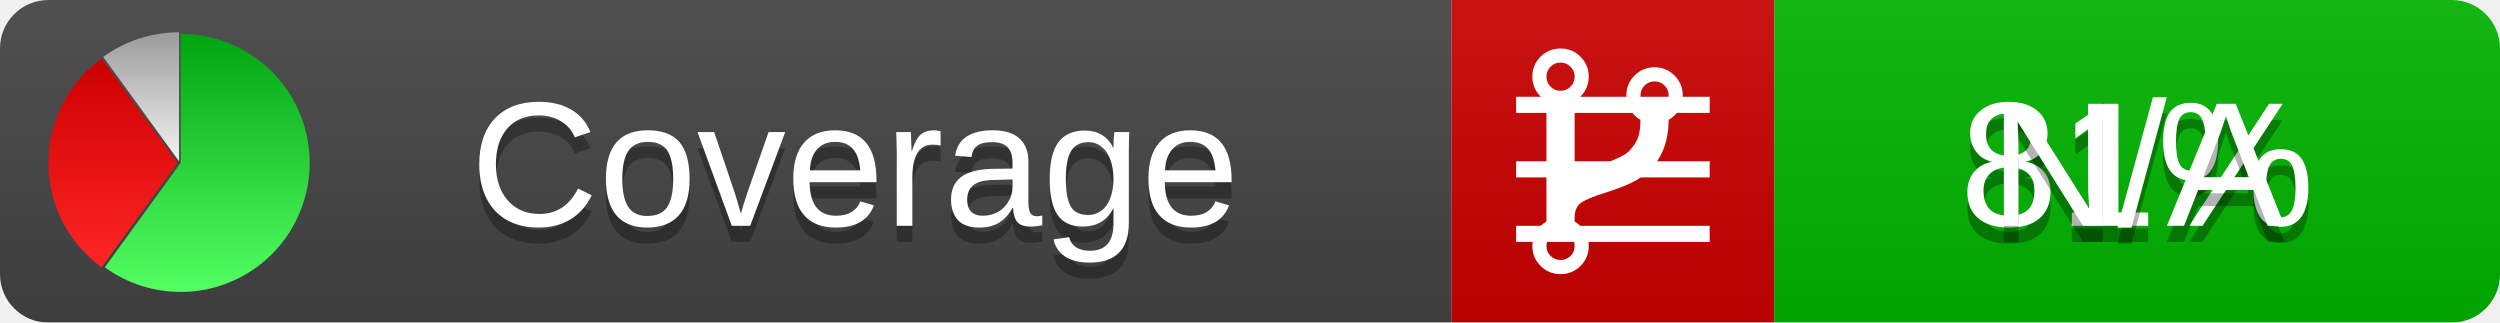
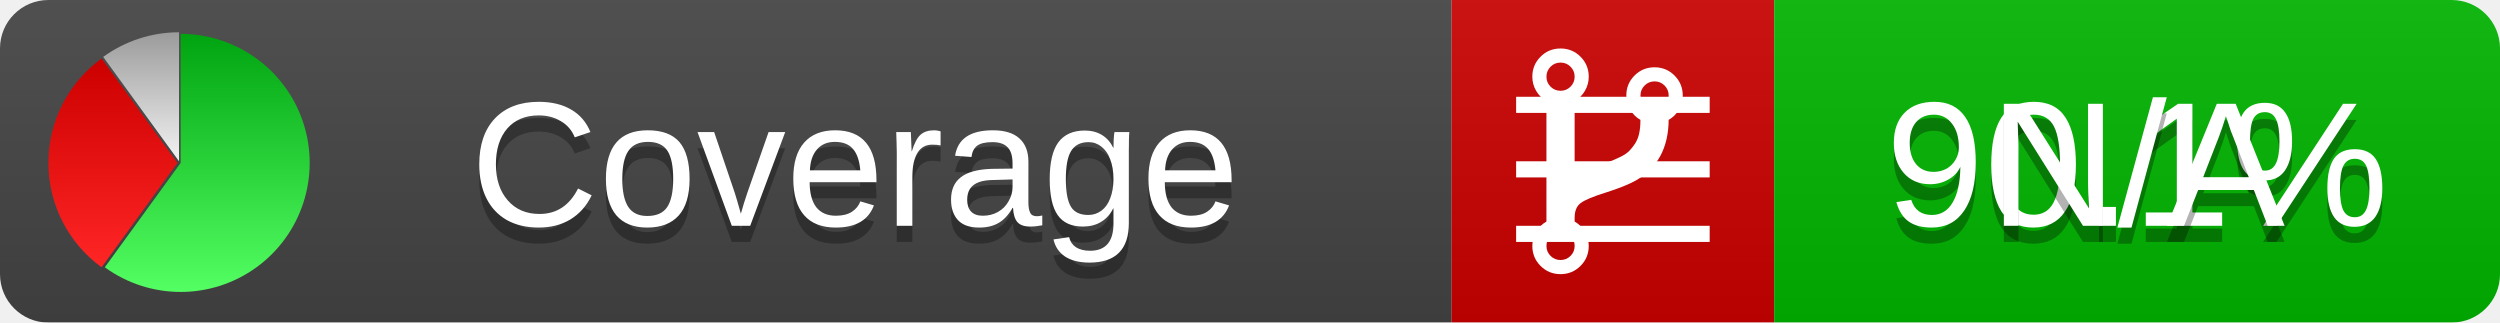
<svg xmlns="http://www.w3.org/2000/svg" xmlns:xlink="http://www.w3.org/1999/xlink" width="155" height="20">
  <style type="text/css">
          
            @keyframes fadeout {
              0 % { visibility: visible; opacity: 1; }
              40% { visibility: visible; opacity: 1; }
              50% { visibility: hidden; opacity: 0; }
              90% { visibility: hidden; opacity: 0; }
              100% { visibility: visible; opacity: 1; }
            }
            @keyframes fadein {
              0% { visibility: hidden; opacity: 0; }
              40% { visibility: hidden; opacity: 0; }
              50% { visibility: visible; opacity: 1; }
              90% { visibility: visible; opacity: 1; }
              100% { visibility: hidden; opacity: 0; }
            }
            .linecoverage {
                animation-duration: 10s;
                animation-name: fadeout;
                animation-iteration-count: infinite;
            }
            .branchcoverage {
                animation-duration: 10s;
                animation-name: fadein;
                animation-iteration-count: infinite;
            }
          
    </style>
  <defs>
    <linearGradient id="gradient" x2="0" y2="100%">
      <stop offset="0" stop-color="#bbb" stop-opacity=".1" />
      <stop offset="1" stop-opacity=".1" />
    </linearGradient>
    <linearGradient id="green" x2="0" y2="100%">
      <stop offset="0" stop-color="#00A410" />
      <stop offset="1" stop-color="#53FF63" />
    </linearGradient>
    <linearGradient id="red" x2="0" y2="100%">
      <stop offset="0" stop-color="#C00" />
      <stop offset="1" stop-color="#FF2525" />
    </linearGradient>
    <linearGradient id="gray" x2="0" y2="100%">
      <stop offset="0" stop-color="#9B9B9B" />
      <stop offset="1" stop-color="#F3F3F3" />
    </linearGradient>
    <mask id="mask">
      <rect width="155" height="20" rx="3" fill="#fff" />
    </mask>
    <g id="icon">
      <path style="fill:url(#green);" d="M205,202.5 l0,-200 a200,200 0 1,1 -117.558,361.803 z" />
      <path style="fill:url(#red);" d="M200,202.5 l-117.558,161.803 a200,200 0 0,1 0,-323.607 z" />
      <path style="fill:url(#gray);" d="M202.5,200 l-117.558,-161.803 a200,200 0 0,1 117.558,-38.196 z" />
    </g>
  </defs>
  <g mask="url(#mask)">
    <rect x="0" y="0" width="90" height="20" fill="#444" />
    <rect x="90" y="0" width="20" height="20" fill="#c00" />
    <rect x="110" y="0" width="45" height="20" fill="#00B600" />
    <rect x="0" y="0" width="155" height="20" fill="url(#gradient)" />
  </g>
  <g>
    <path class="linecoverage" stroke="#fff" d="M94 6.5 h12 M94 10.5 h12 M94 14.5 h12" />
    <path class="branchcoverage" fill="#fff" d="m 97.628,15.247 q 0,-0.364 -0.255,-0.619 -0.255,-0.255 -0.619,-0.255 -0.364,0 -0.619,0.255 -0.255,0.255 -0.255,0.619 0,0.364 0.255,0.619 0.255,0.255 0.619,0.255 0.364,0 0.619,-0.255 0.255,-0.255 0.255,-0.619 z m 0,-10.493 q 0,-0.364 -0.255,-0.619 -0.255,-0.255 -0.619,-0.255 -0.364,0 -0.619,0.255 -0.255,0.255 -0.255,0.619 0,0.364 0.255,0.619 0.255,0.255 0.619,0.255 0.364,0 0.619,-0.255 0.255,-0.255 0.255,-0.619 z m 5.83,1.166 q 0,-0.364 -0.255,-0.619 -0.255,-0.255 -0.619,-0.255 -0.364,0 -0.619,0.255 -0.255,0.255 -0.255,0.619 0,0.364 0.255,0.619 0.255,0.255 0.619,0.255 0.364,0 0.619,-0.255 0.255,-0.255 0.255,-0.619 z m 0.874,0 q 0,0.474 -0.237,0.879 -0.237,0.405 -0.638,0.633 -0.018,2.614 -2.059,3.771 -0.619,0.346 -1.849,0.738 -1.166,0.364 -1.544,0.647 -0.378,0.282 -0.378,0.911 l 0,0.237 q 0.401,0.228 0.638,0.633 0.237,0.405 0.237,0.879 0,0.729 -0.51,1.239 -0.51,0.51 -1.239,0.51 -0.729,0 -1.239,-0.51 -0.51,-0.51 -0.51,-1.239 0,-0.474 0.237,-0.879 0.237,-0.405 0.638,-0.633 l 0,-7.469 q -0.401,-0.228 -0.638,-0.633 -0.237,-0.405 -0.237,-0.879 0,-0.729 0.51,-1.239 0.51,-0.51 1.239,-0.51 0.729,0 1.239,0.51 0.51,0.51 0.51,1.239 0,0.474 -0.237,0.879 -0.237,0.405 -0.638,0.633 l 0,4.527 q 0.492,-0.237 1.403,-0.519 0.501,-0.155 0.797,-0.269 0.296,-0.114 0.642,-0.282 0.346,-0.169 0.537,-0.36 0.191,-0.191 0.369,-0.465 0.178,-0.273 0.255,-0.633 0.077,-0.36 0.077,-0.833 -0.401,-0.228 -0.638,-0.633 -0.237,-0.405 -0.237,-0.879 0,-0.729 0.51,-1.239 0.51,-0.51 1.239,-0.51 0.729,0 1.239,0.51 0.51,0.51 0.51,1.239 z" />
  </g>
  <g fill="#fff" text-anchor="middle" font-family="Verdana,Arial,Geneva,sans-serif" font-size="11">
    <a xlink:href="https://github.com/danielpalme/ReportGenerator" target="_top">
      <use xlink:href="#icon" transform="translate(3,2) scale(.04)" />
    </a>
    <text x="53" y="15" fill="#010101" fill-opacity=".3">Coverage</text>
    <text x="53" y="14" fill="#fff">Coverage</text>
-     <text class="linecoverage" x="132.5" y="15" fill="#010101" fill-opacity=".3">81%</text>
-     <text class="linecoverage" x="132.5" y="14">81%</text>
+     <text class="linecoverage" x="132.5" y="15" fill="#010101" fill-opacity=".3">90.1%</text>
+     <text class="linecoverage" x="132.5" y="14">90.1%</text>
    <text class="branchcoverage" x="132.5" y="15" fill="#010101" fill-opacity=".3">N/A</text>
    <text class="branchcoverage" x="132.5" y="14">N/A</text>
  </g>
  <g>
    <rect class="linecoverage" x="90" y="0" width="65" height="20" fill-opacity="0" />
    <rect class="branchcoverage" x="90" y="0" width="65" height="20" fill-opacity="0" />
  </g>
</svg>
